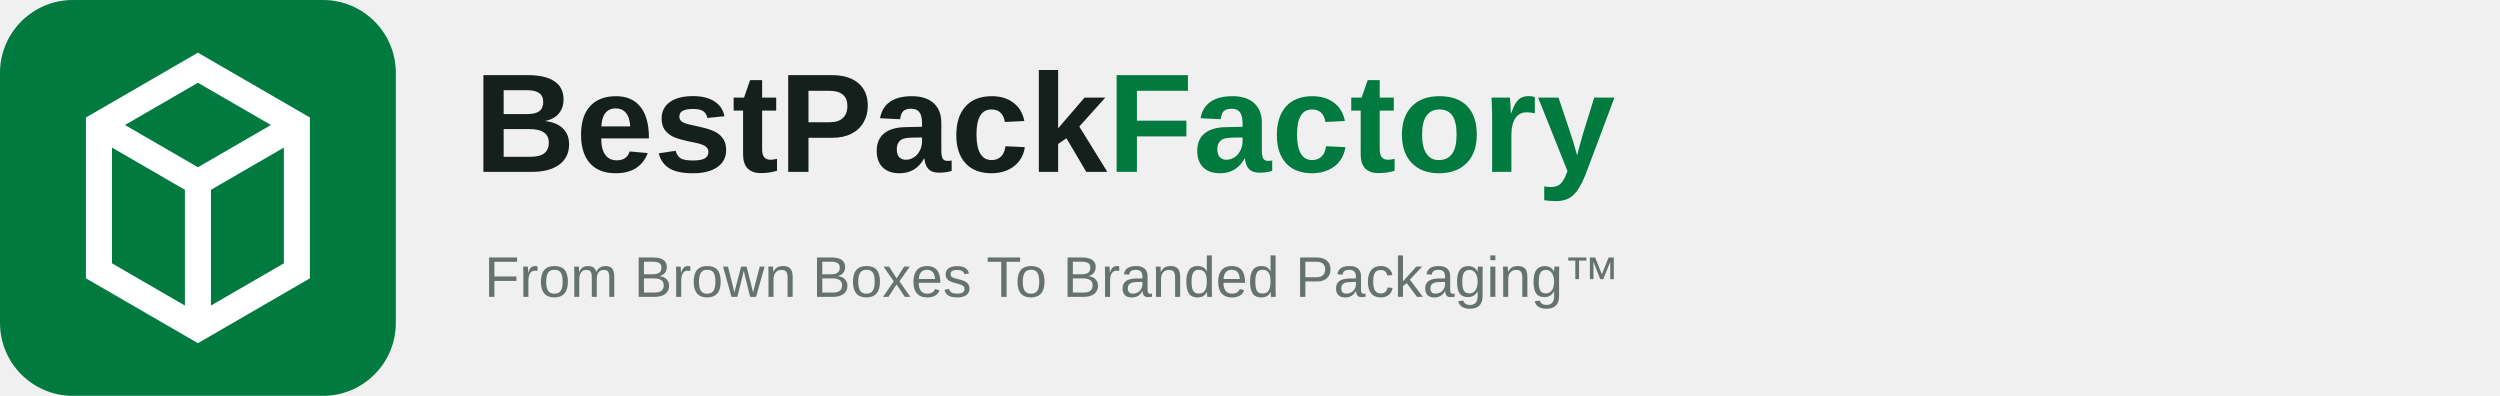
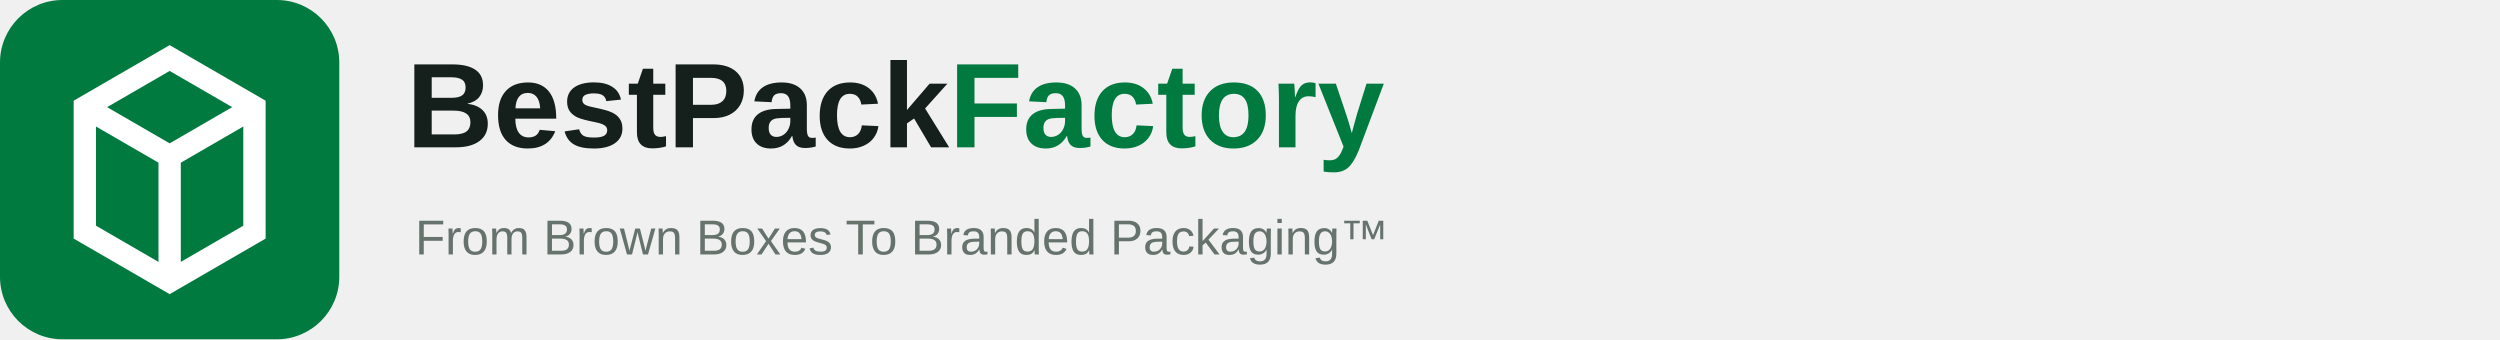
- <svg xmlns="http://www.w3.org/2000/svg" width="480" height="76" viewBox="0 0 480 76">
+ <svg xmlns="http://www.w3.org/2000/svg" width="560" height="76" viewBox="0 0 560 76">
  <rect width="76" height="76" rx="14" fill="#007A3F" />
  <path d="M19 24 L38 13 L57 24 L57 52 L38 63 L19 52 Z" fill="none" stroke="white" stroke-width="5" />
  <path d="M19 24 L38 35 L57 24M38 35V63" stroke="white" stroke-width="5" fill="none" />
  <text x="91" y="33" font-family="Arial, sans-serif" font-size="27" font-weight="800" fill="#15201C">BestPack<tspan fill="#007A3F">Factory</tspan>
  </text>
  <text x="93" y="57" font-family="Arial, sans-serif" font-size="11" fill="#66736D">From Brown Boxes To Branded Packaging™</text>
</svg>
